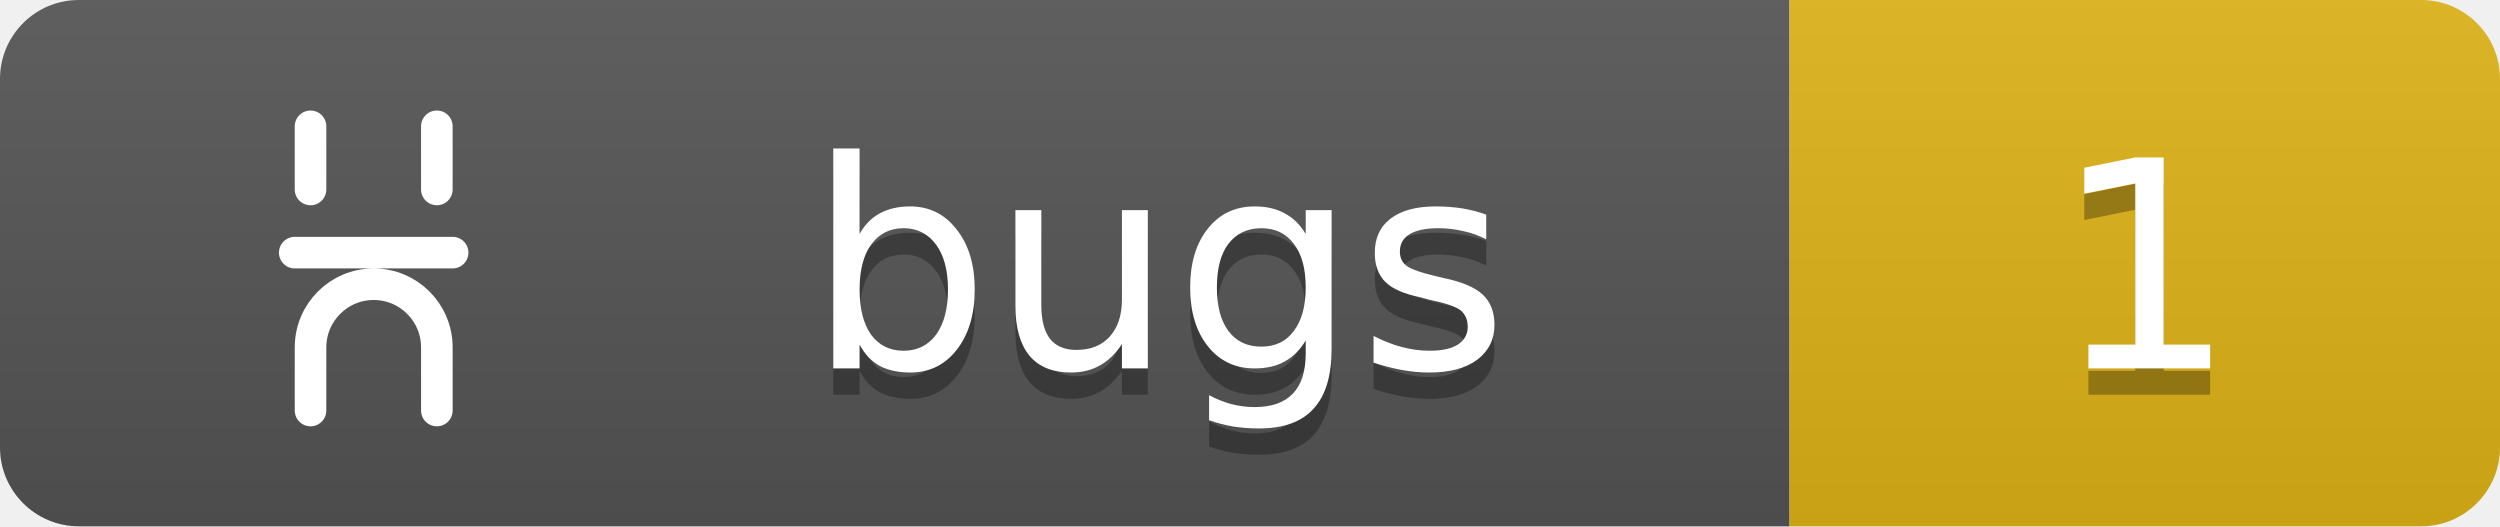
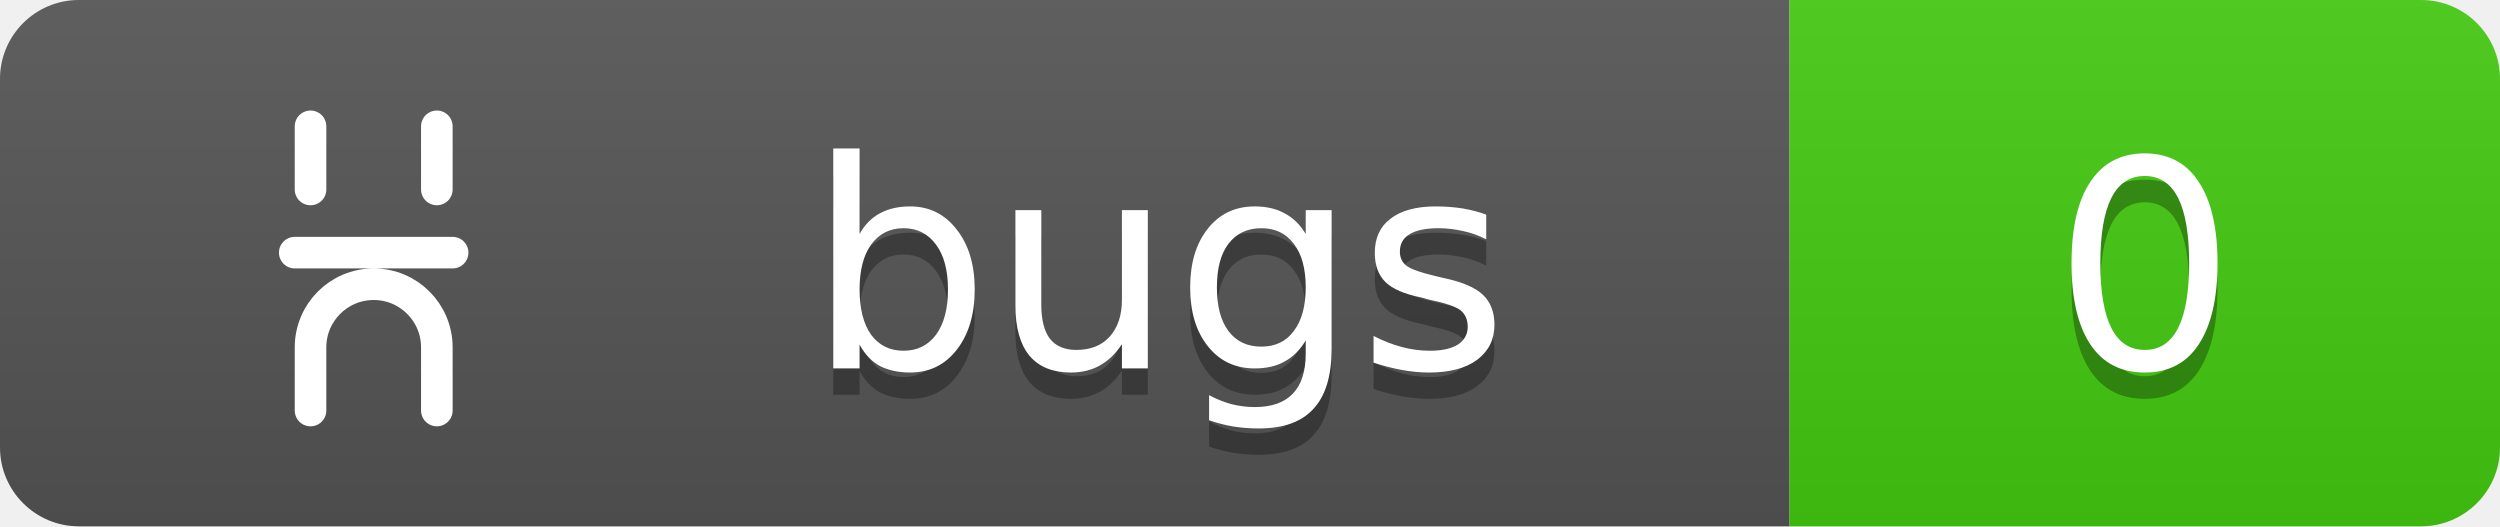
<svg xmlns="http://www.w3.org/2000/svg" width="95" height="20">
  <linearGradient id="b" x2="0" y2="100%">
    <stop offset="0" stop-color="#bbb" stop-opacity=".1" />
    <stop offset="1" stop-opacity=".1" />
  </linearGradient>
  <clipPath id="a">
    <rect width="95" height="20" rx="3" fill="#fff" />
  </clipPath>
  <g clip-path="url(#a)">
    <path fill="#555" d="M0 0h68v20H0z" />
-     <path fill="#dfb317" d="M68 0h27v20H68z" />
+     <path fill="#4c1" d="M68 0h27v20H68z" />
    <path fill="url(#b)" d="M0 0h95v20H0z" />
  </g>
  <g fill="#fff" text-anchor="middle" font-family="Verdana,Geneva,DejaVu Sans,sans-serif" text-rendering="geometricPrecision" font-size="11">
    <g transform="translate(7, 3) scale(0.6)">
      <path d="M8 7V3M16 7V3M7 11H17M8 21v-4a4 4 0 1 1 8 0v4" stroke="#fff" stroke-width="2" stroke-linecap="round" stroke-linejoin="round" fill="none" />
    </g>
    <text x="44.0" y="15" fill="#010101" fill-opacity=".3">bugs</text>
    <text x="44.0" y="14">bugs</text>
-     <text x="81.5" y="15" fill="#010101" fill-opacity=".3">1</text>
-     <text x="81.5" y="14">1</text>
+     <text x="81.5" y="15" fill="#010101" fill-opacity=".3">0</text>
+     <text x="81.5" y="14">0</text>
  </g>
</svg>
